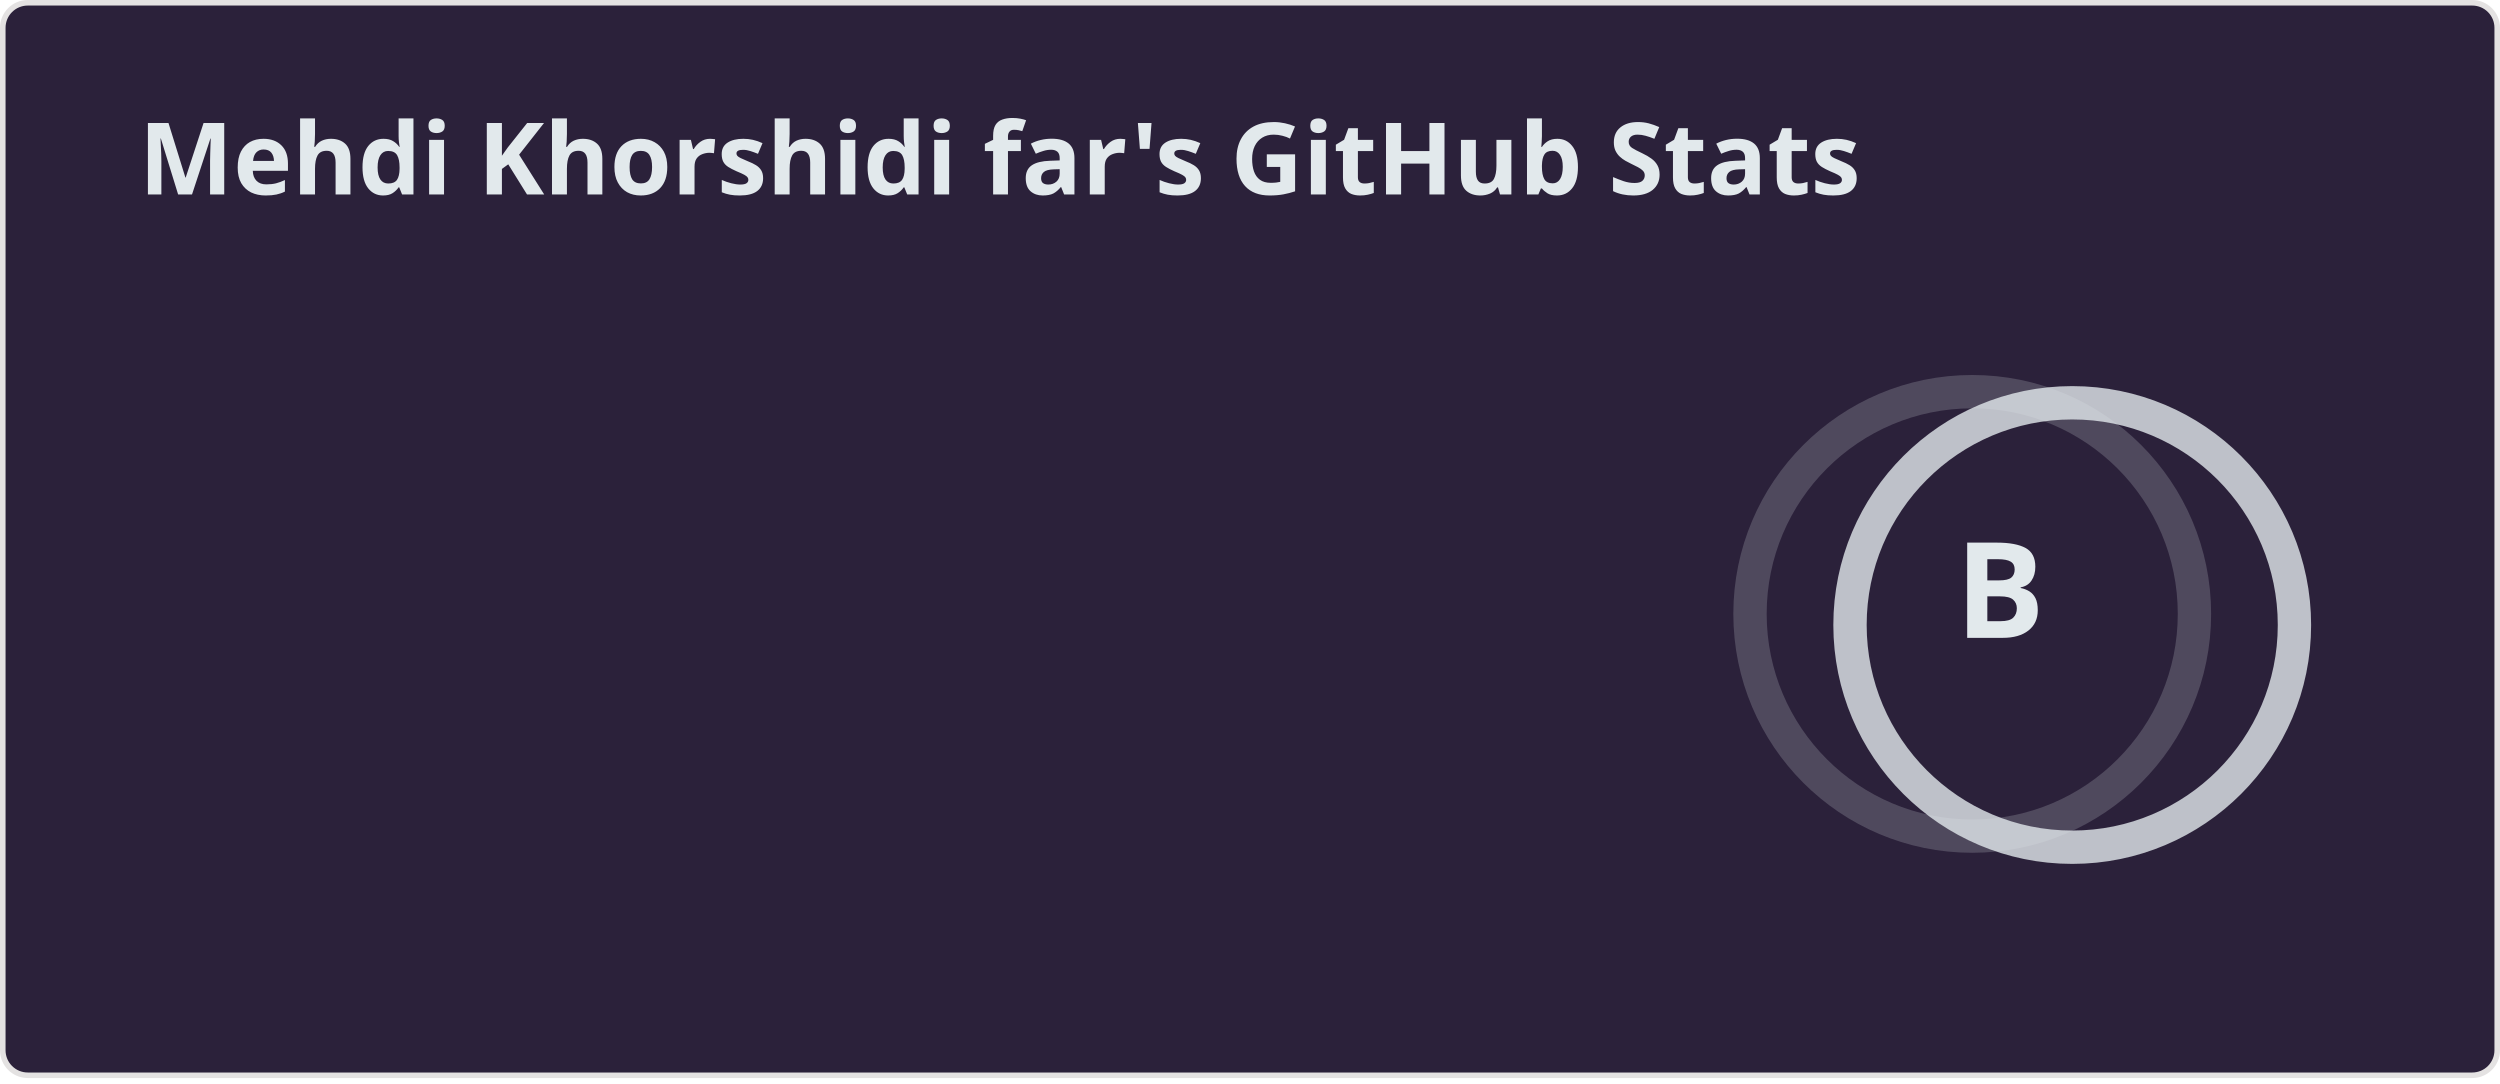
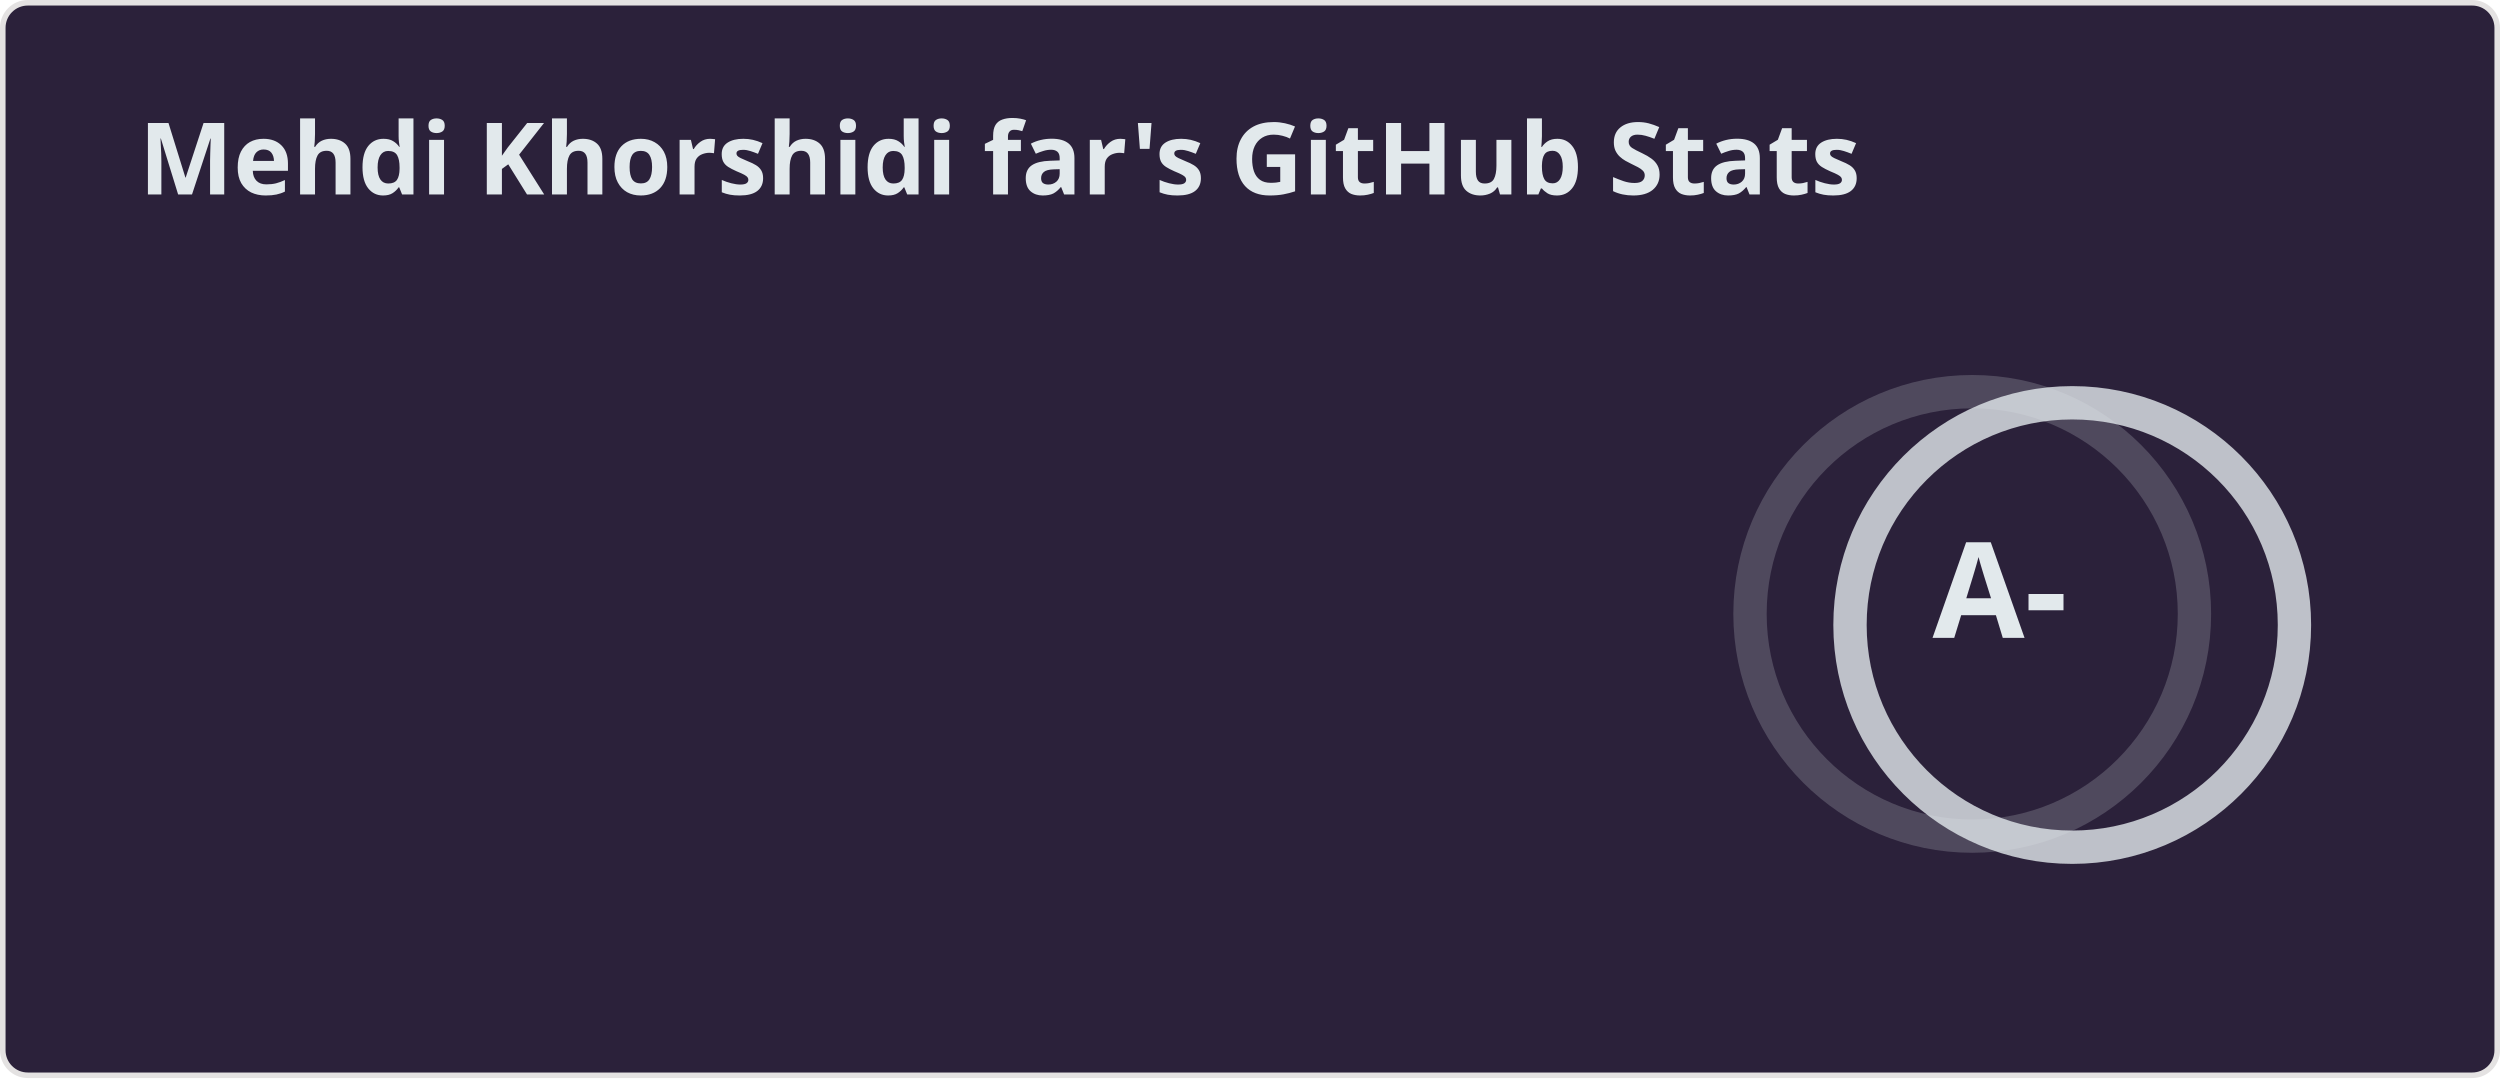
<svg xmlns="http://www.w3.org/2000/svg" width="450" height="195" viewBox="0 0 450 195" fill="none" role="img" aria-labelledby="descId">
  <style>
    
    .header {
      font: 600 18px 'Segoe UI', Ubuntu, Sans-Serif;
      fill: #e2e9ec;
      animation: fadeInAnimation 0.8s ease-in-out forwards;
    }
    @supports(-moz-appearance: auto) {
      .header { font-size: 15.5px; }
    }
    .stat {
      font: 600 14px 'Segoe UI', Ubuntu, "Helvetica Neue", Sans-Serif;
      fill: #e2e9ec;
    }
    @supports(-moz-appearance: auto) {
      .stat { font-size: 12px; }
    }
    .stagger {
      opacity: 0;
      animation: fadeInAnimation 0.3s ease-in-out forwards;
    }
    .rank-text {
      font: 800 24px 'Segoe UI', Ubuntu, Sans-Serif;
      fill: #e2e9ec;
      animation: scaleInAnimation 0.3s ease-in-out forwards;
    }
    .rank-circle-rim {
      stroke: #e2e9ec;
      fill: none;
      stroke-width: 6;
      opacity: 0.2;
    }
    .rank-circle {
      stroke: #e2e9ec;
      stroke-dasharray: 251.327;
      fill: none;
      stroke-width: 6;
      stroke-linecap: round;
      opacity: 0.8;
      transform-origin: -10px 8px;
      transform: rotate(-90deg);
      animation: rankAnimation 1s forwards ease-in-out;
    }
    .icon {
      fill: #ef8539;
    }
    
    @keyframes scaleInAnimation {
      from { transform: translate(-5px, 5px) scale(0); }
      to { transform: translate(-5px, 5px) scale(1); }
    }
    @keyframes fadeInAnimation {
      from { opacity: 0; }
      to { opacity: 1; }
    }
    @keyframes rankAnimation {
      from { stroke-dashoffset: 251.327; }
-       to { stroke-dashoffset: 138.786; }
+       to { stroke-dashoffset: 83.672; }
    }
  </style>
  <rect data-testid="card-bg" x="0.5" y="0.5" rx="4.5" height="99%" width="449" fill="#2b213a" stroke="#e4e2e2" stroke-opacity="1" />
  <g data-testid="card-title" transform="translate(25, 35)">
    <g transform="translate(0, 0)">
      <text x="0" y="0" class="header" data-testid="header">Mehdi Khorshidi far's GitHub Stats</text>
    </g>
  </g>
  <g data-testid="main-card-body" transform="translate(0, 55)">
    <g data-testid="rank-circle" transform="translate(365, 47.5)">
      <circle class="rank-circle-rim" cx="-10" cy="8" r="40" />
      <circle class="rank-circle" cx="-10" cy="8" r="40" />
      <g class="rank-text">
-         <text x="-5" y="3" alignment-baseline="central" dominant-baseline="central" text-anchor="middle" data-testid="level-rank-icon">B</text>
+         <text x="-5" y="3" alignment-baseline="central" dominant-baseline="central" text-anchor="middle" data-testid="level-rank-icon">A-</text>
      </g>
    </g>
    <svg x="0" y="0">
      <g transform="translate(0, 0)">
        <g class="stagger" style="animation-delay: 450ms" transform="translate(25, 0)">
          <text class="stat bold" y="12.5">Total Stars Earned:</text>
-           <text class="stat bold" x="199.01" y="12.5" data-testid="stars">22</text>
+           <text class="stat bold" x="199.01" y="12.5" data-testid="stars">212</text>
        </g>
      </g>
      <g transform="translate(0, 25)">
        <g class="stagger" style="animation-delay: 600ms" transform="translate(25, 0)">
          <text class="stat bold" y="12.5">Total Contributions:</text>
-           <text class="stat bold" x="199.01" y="12.5" data-testid="commits">1.3K</text>
+           <text class="stat bold" x="199.01" y="12.5" data-testid="commits">1.6K</text>
        </g>
      </g>
      <g transform="translate(0, 50)">
        <g class="stagger" style="animation-delay: 750ms" transform="translate(25, 0)">
          <text class="stat bold" y="12.5">Total PRs:</text>
-           <text class="stat bold" x="199.01" y="12.5" data-testid="prs">77</text>
+           <text class="stat bold" x="199.01" y="12.5" data-testid="prs">85</text>
        </g>
      </g>
      <g transform="translate(0, 75)">
        <g class="stagger" style="animation-delay: 900ms" transform="translate(25, 0)">
          <text class="stat bold" y="12.5">Total Issues:</text>
          <text class="stat bold" x="199.01" y="12.5" data-testid="issues">1</text>
        </g>
      </g>
      <g transform="translate(0, 100)">
        <g class="stagger" style="animation-delay: 1050ms" transform="translate(25, 0)">
          <text class="stat bold" y="12.5">Contributed to (last year):</text>
          <text class="stat bold" x="199.01" y="12.5" data-testid="contribs">1</text>
        </g>
      </g>
    </svg>
  </g>
</svg>
